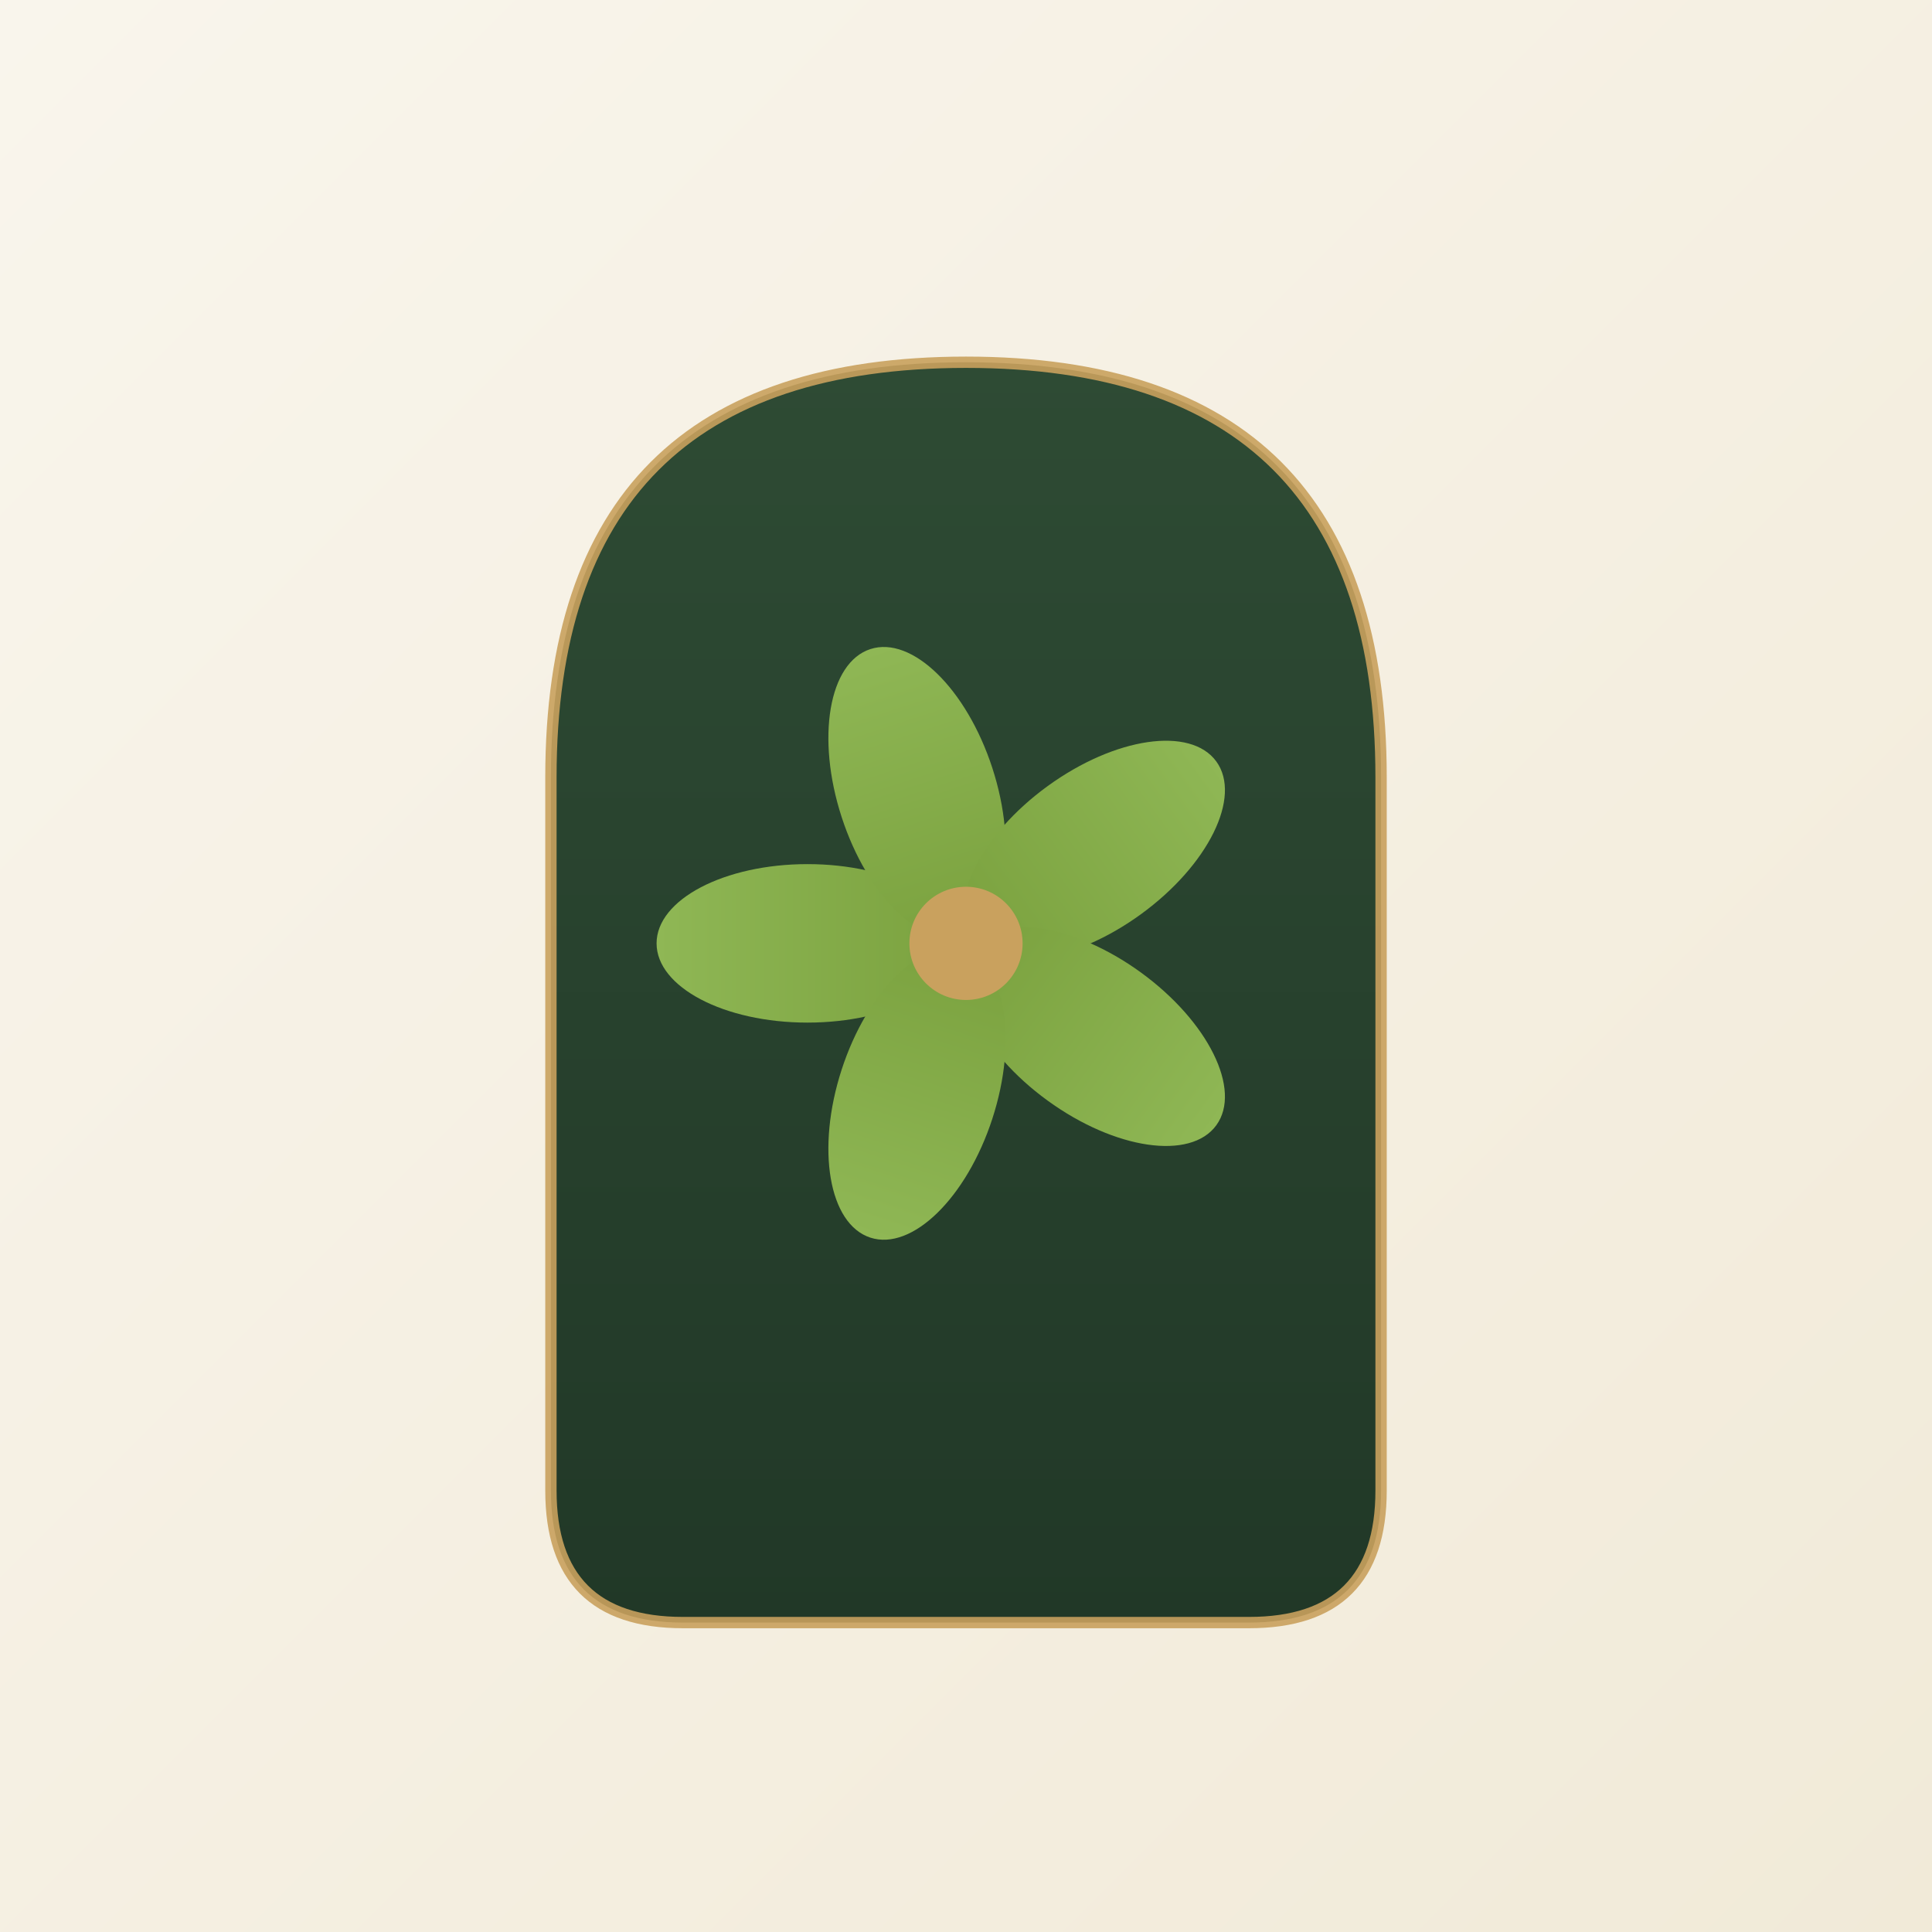
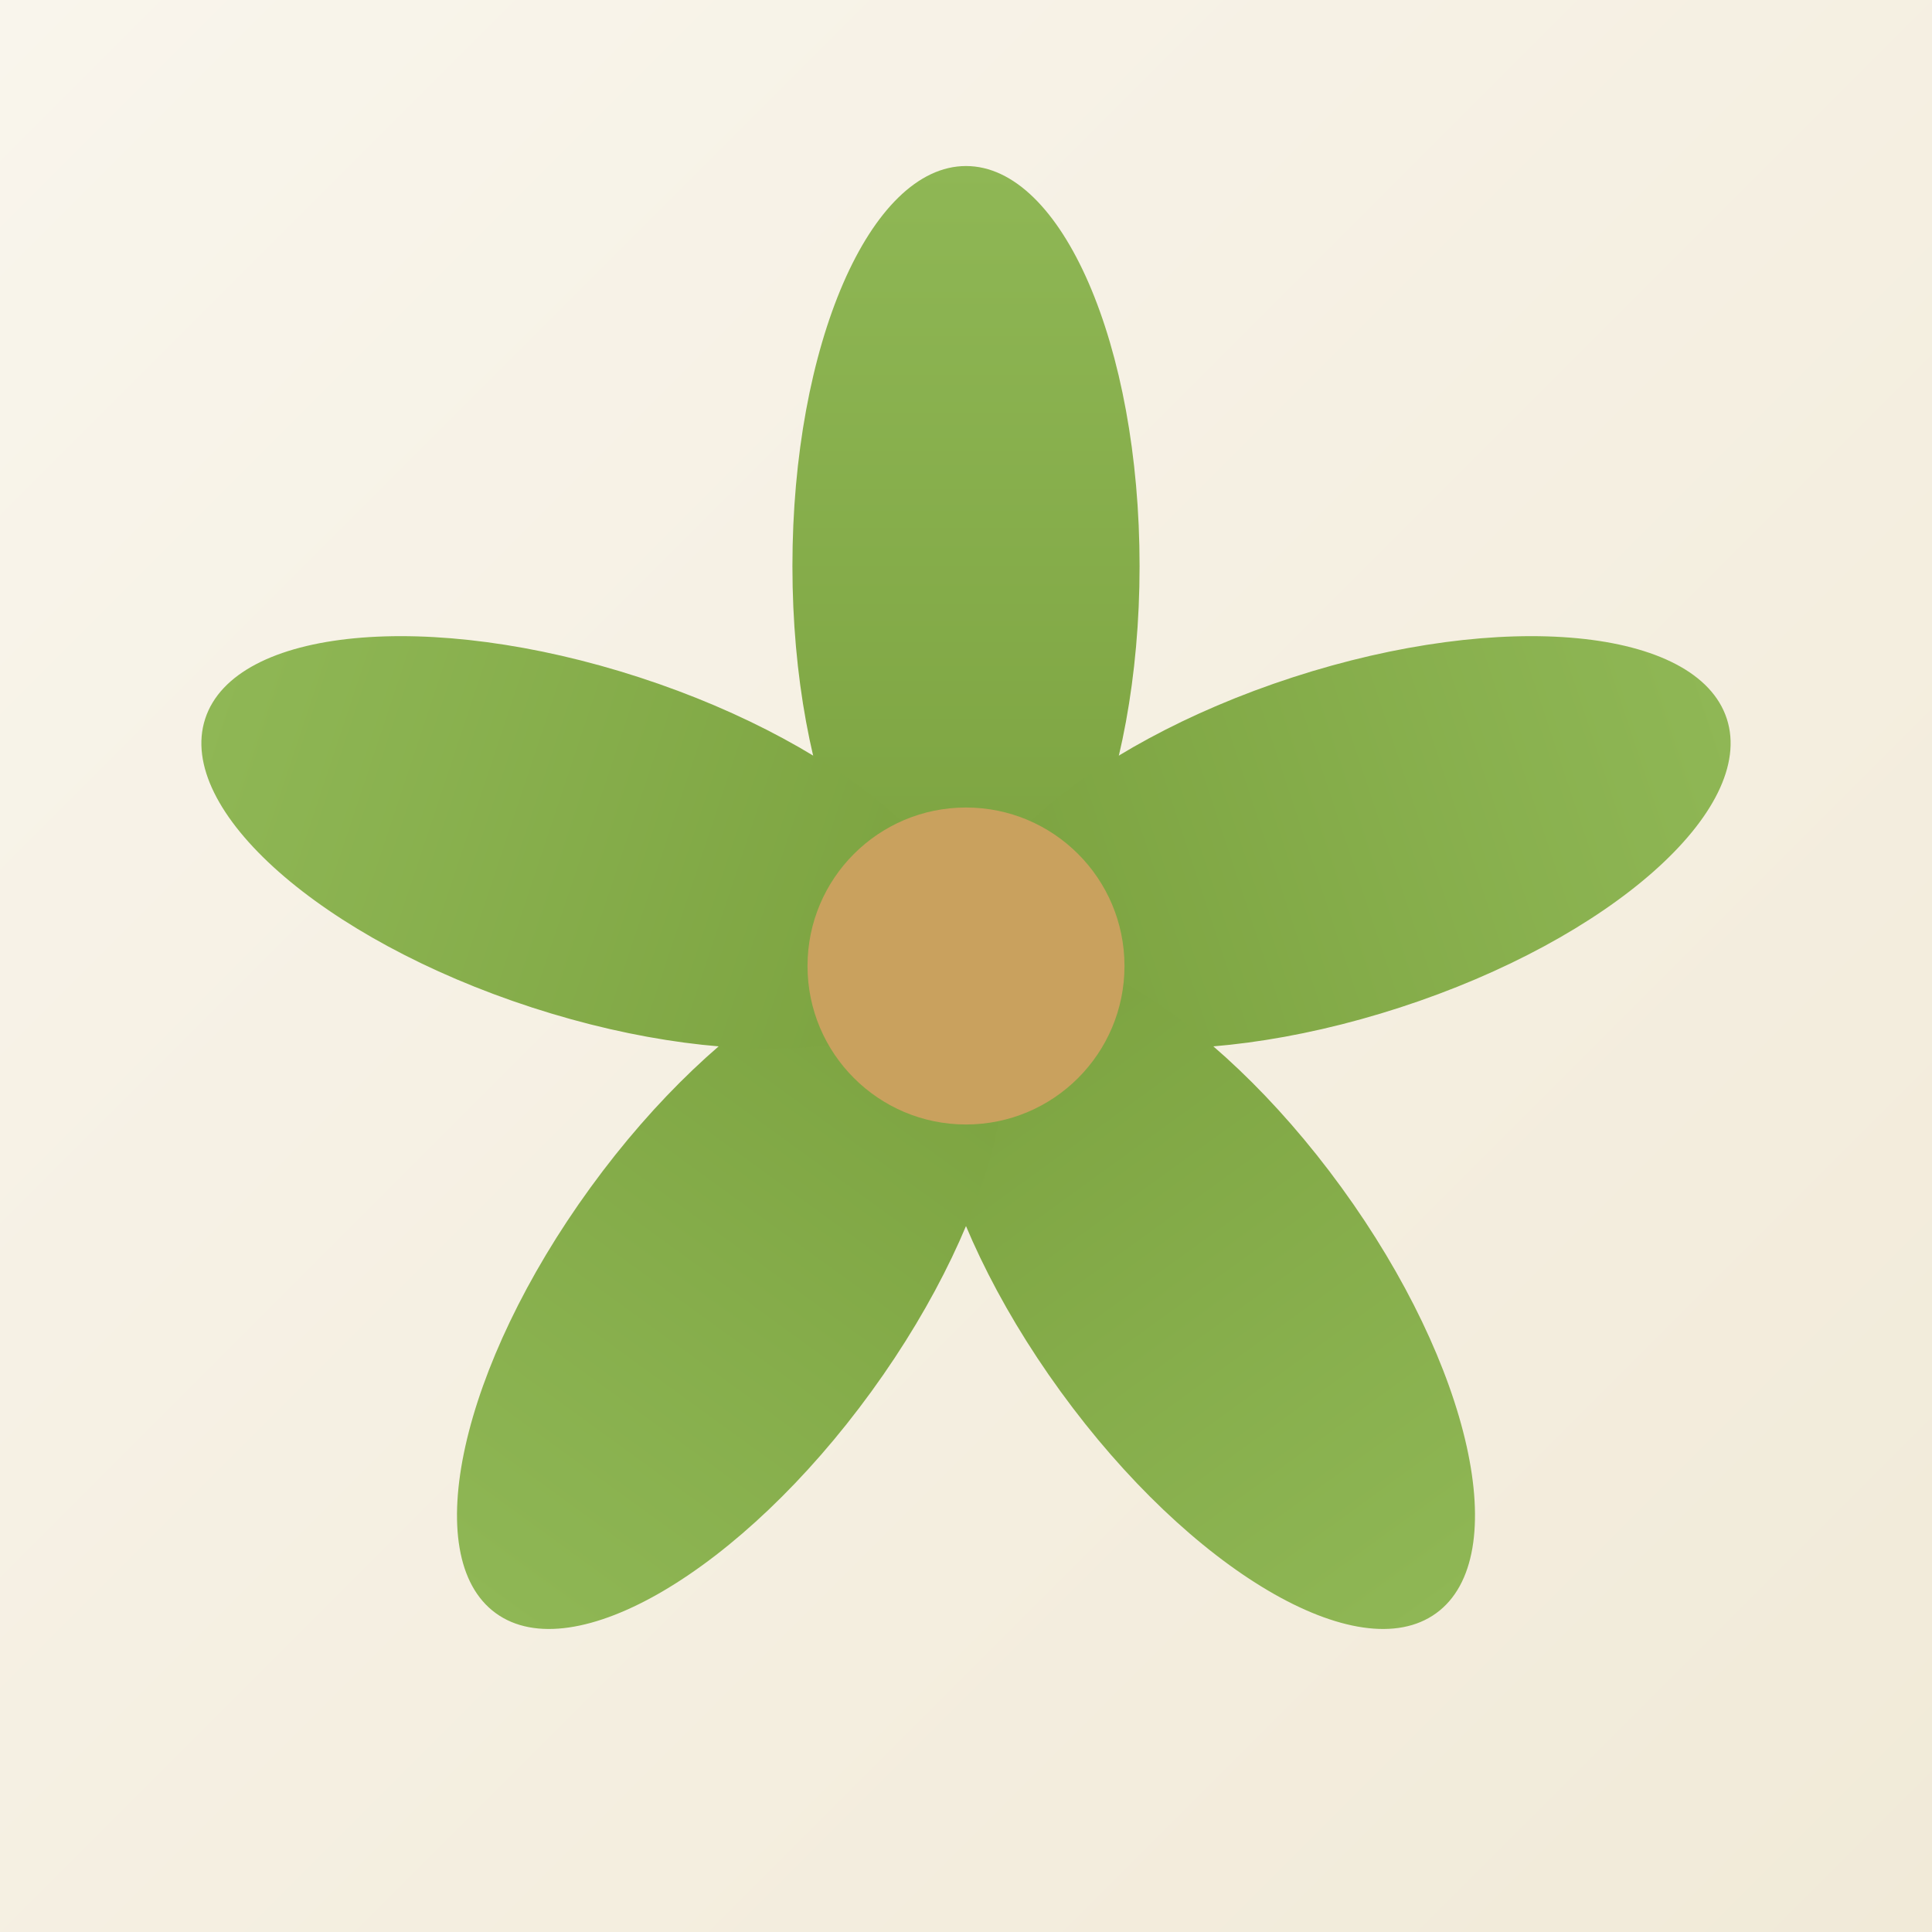
<svg xmlns="http://www.w3.org/2000/svg" viewBox="0 0 512 512" role="img" aria-label="Ya Spa">
  <defs>
    <linearGradient id="sqBg" x1="0" y1="0" x2="1" y2="1">
      <stop offset="0" stop-color="#F9F5EC" />
      <stop offset="1" stop-color="#F1EAD8" />
-     </linearGradient>
-     <linearGradient id="sqArch" x1="0" y1="0" x2="0" y2="1">
-       <stop offset="0" stop-color="#2E4B34" />
-       <stop offset="1" stop-color="#213827" />
    </linearGradient>
    <linearGradient id="sqPetal" x1="0" y1="0" x2="0" y2="1">
      <stop offset="0" stop-color="#8FB755" />
      <stop offset="1" stop-color="#7BA23F" />
    </linearGradient>
  </defs>
  <rect width="512" height="512" fill="url(#sqBg)" />
-   <path d="M146,395 L146,206 Q146,96 256,96 Q366,96 366,206 L366,395 Q366,430 331,430 L181,430 Q146,430 146,395 Z" fill="url(#sqArch)" />
-   <path d="M146,395 L146,206 Q146,96 256,96 Q366,96 366,206 L366,395 Q366,430 331,430 L181,430 Q146,430 146,395 Z" fill="none" stroke="#C9A15E" stroke-width="3" stroke-opacity="0.9" />
  <g fill="url(#sqPetal)">
-     <g transform="rotate(-90 256 250)">
-       <ellipse cx="256" cy="208" rx="21" ry="40" />
+     <g transform="rotate(0 256 256)">
+       <ellipse cx="256" cy="150" rx="46" ry="106" />
    </g>
-     <g transform="rotate(-18 256 250)">
-       <ellipse cx="256" cy="208" rx="21" ry="40" />
+     <g transform="rotate(72 256 256)">
+       <ellipse cx="256" cy="150" rx="46" ry="106" />
    </g>
-     <g transform="rotate(54 256 250)">
-       <ellipse cx="256" cy="208" rx="21" ry="40" />
+     <g transform="rotate(144 256 256)">
+       <ellipse cx="256" cy="150" rx="46" ry="106" />
    </g>
-     <g transform="rotate(126 256 250)">
-       <ellipse cx="256" cy="208" rx="21" ry="40" />
+     <g transform="rotate(216 256 256)">
+       <ellipse cx="256" cy="150" rx="46" ry="106" />
    </g>
-     <g transform="rotate(198 256 250)">
-       <ellipse cx="256" cy="208" rx="21" ry="40" />
+     <g transform="rotate(288 256 256)">
+       <ellipse cx="256" cy="150" rx="46" ry="106" />
    </g>
  </g>
-   <circle cx="256" cy="250" r="15" fill="#C9A15E" />
+   <circle cx="256" cy="256" r="42" fill="#C9A15E" />
</svg>
